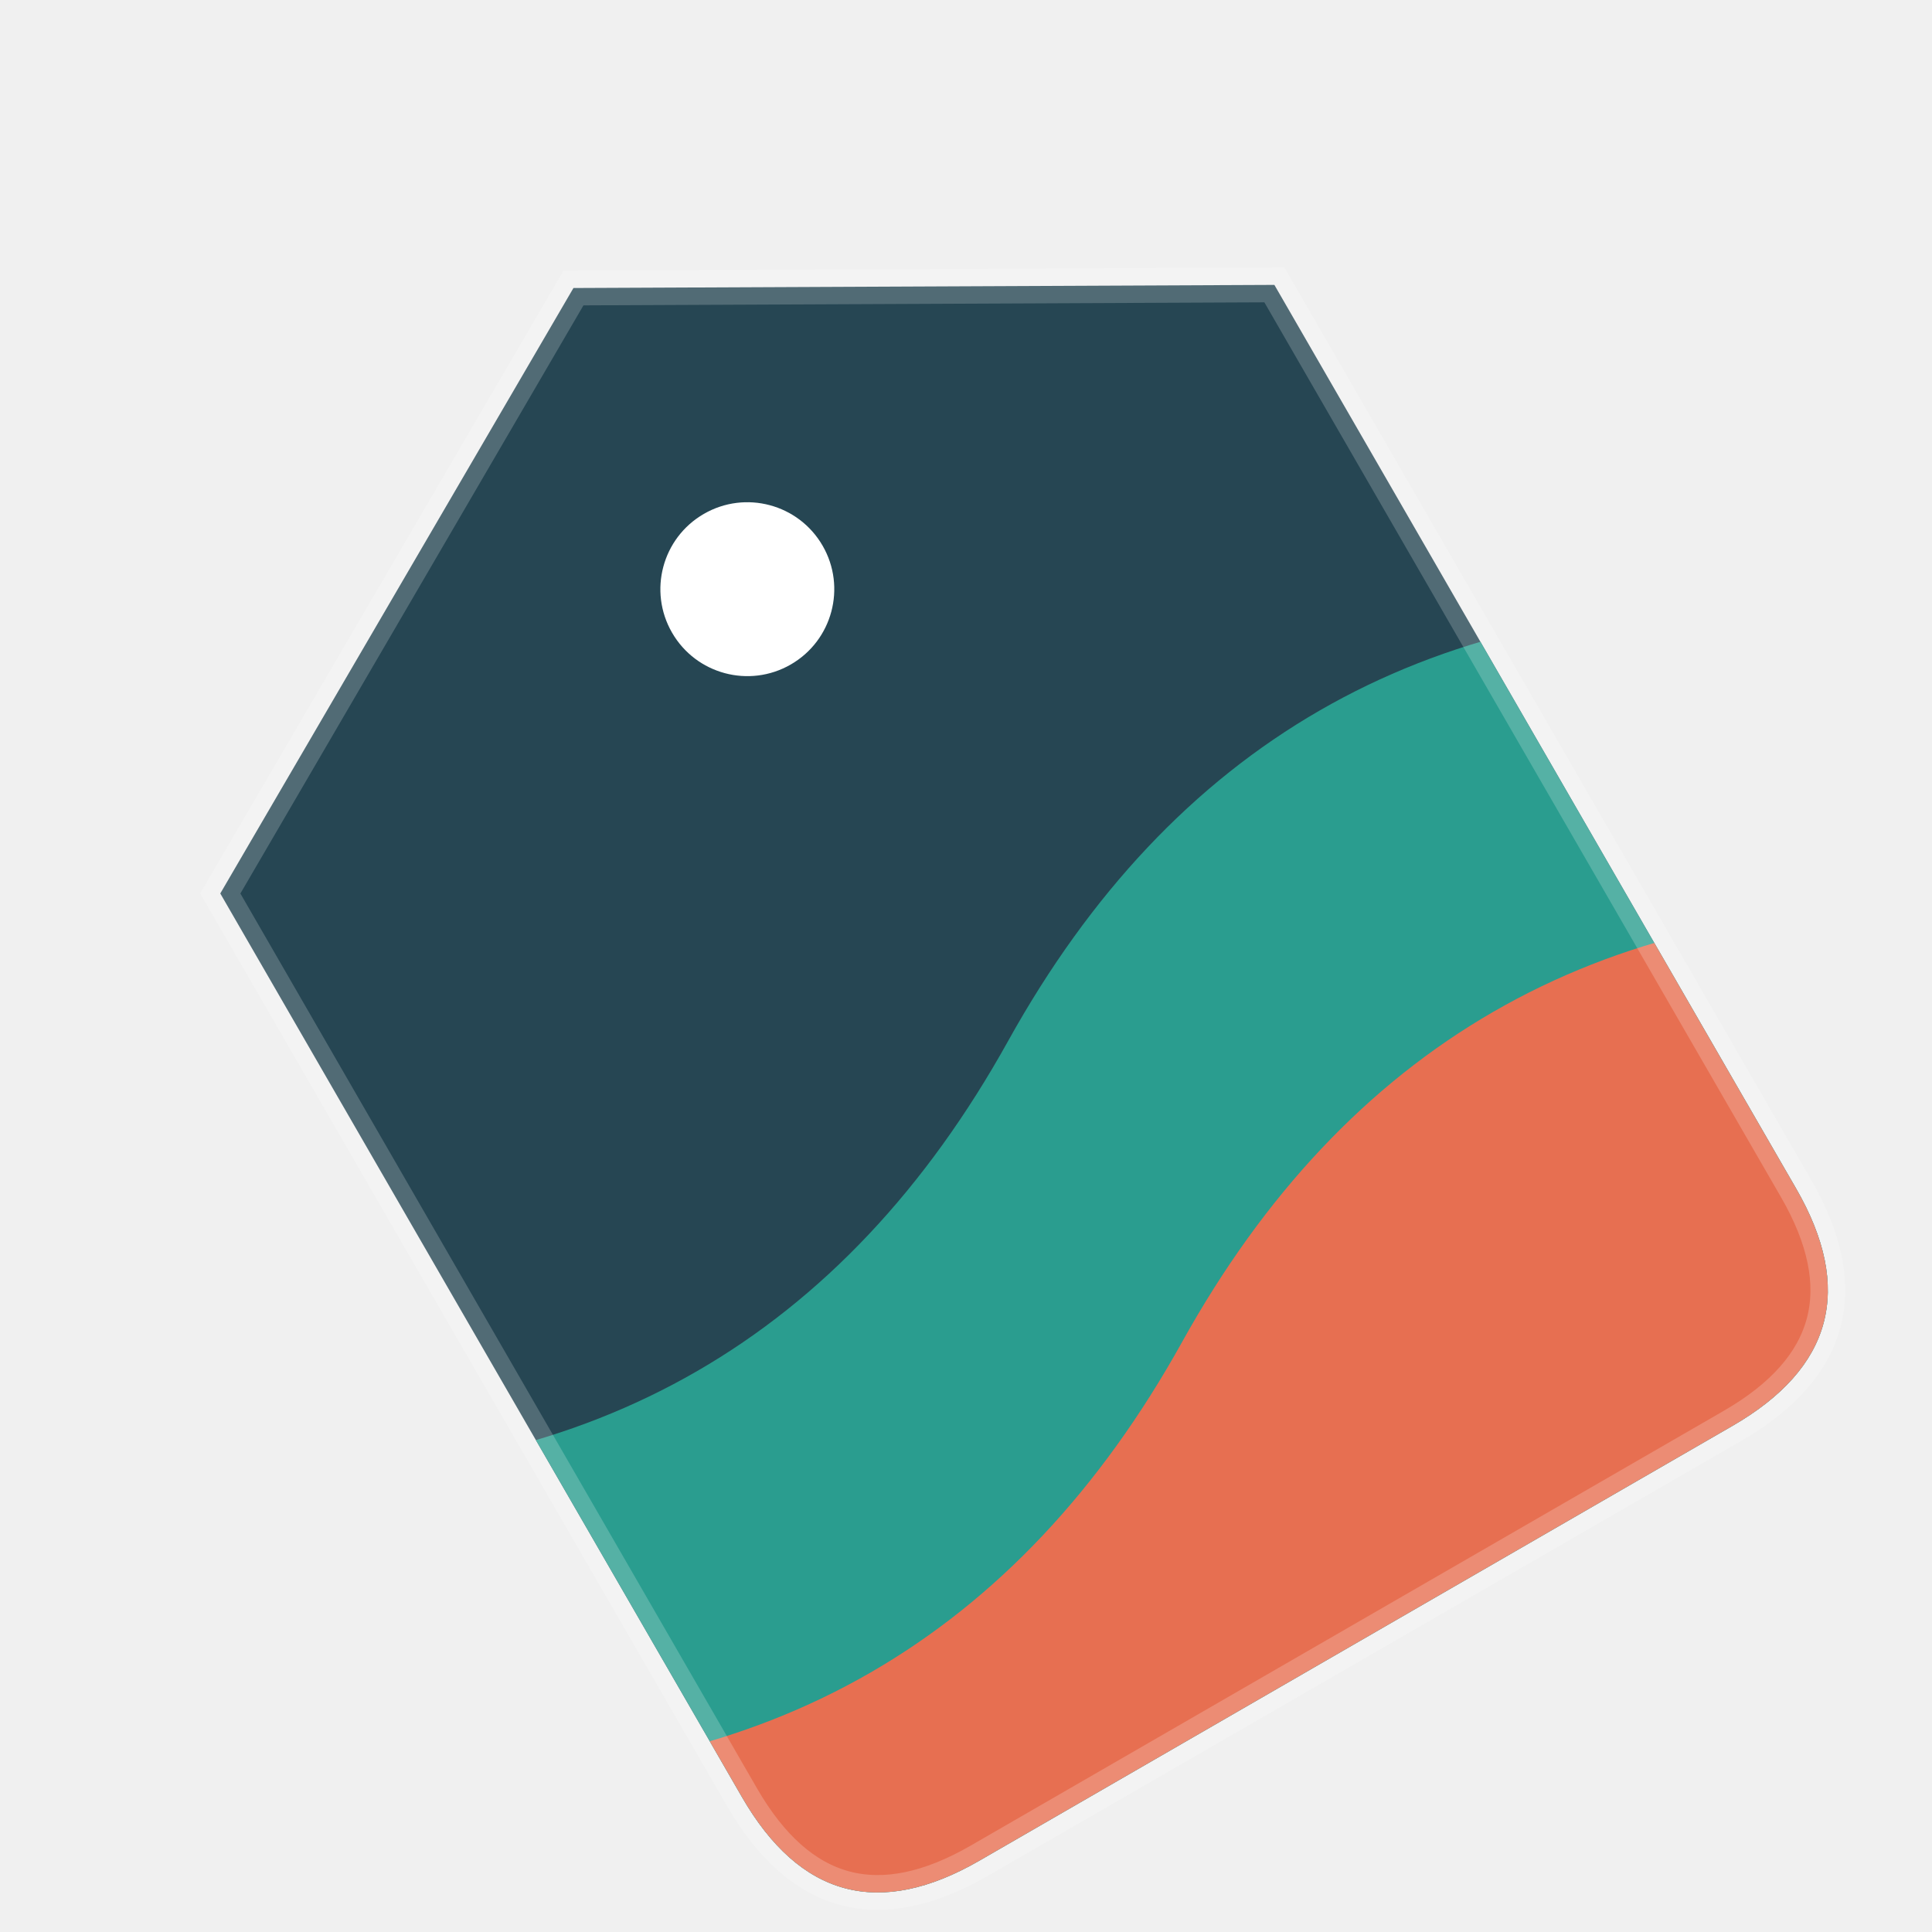
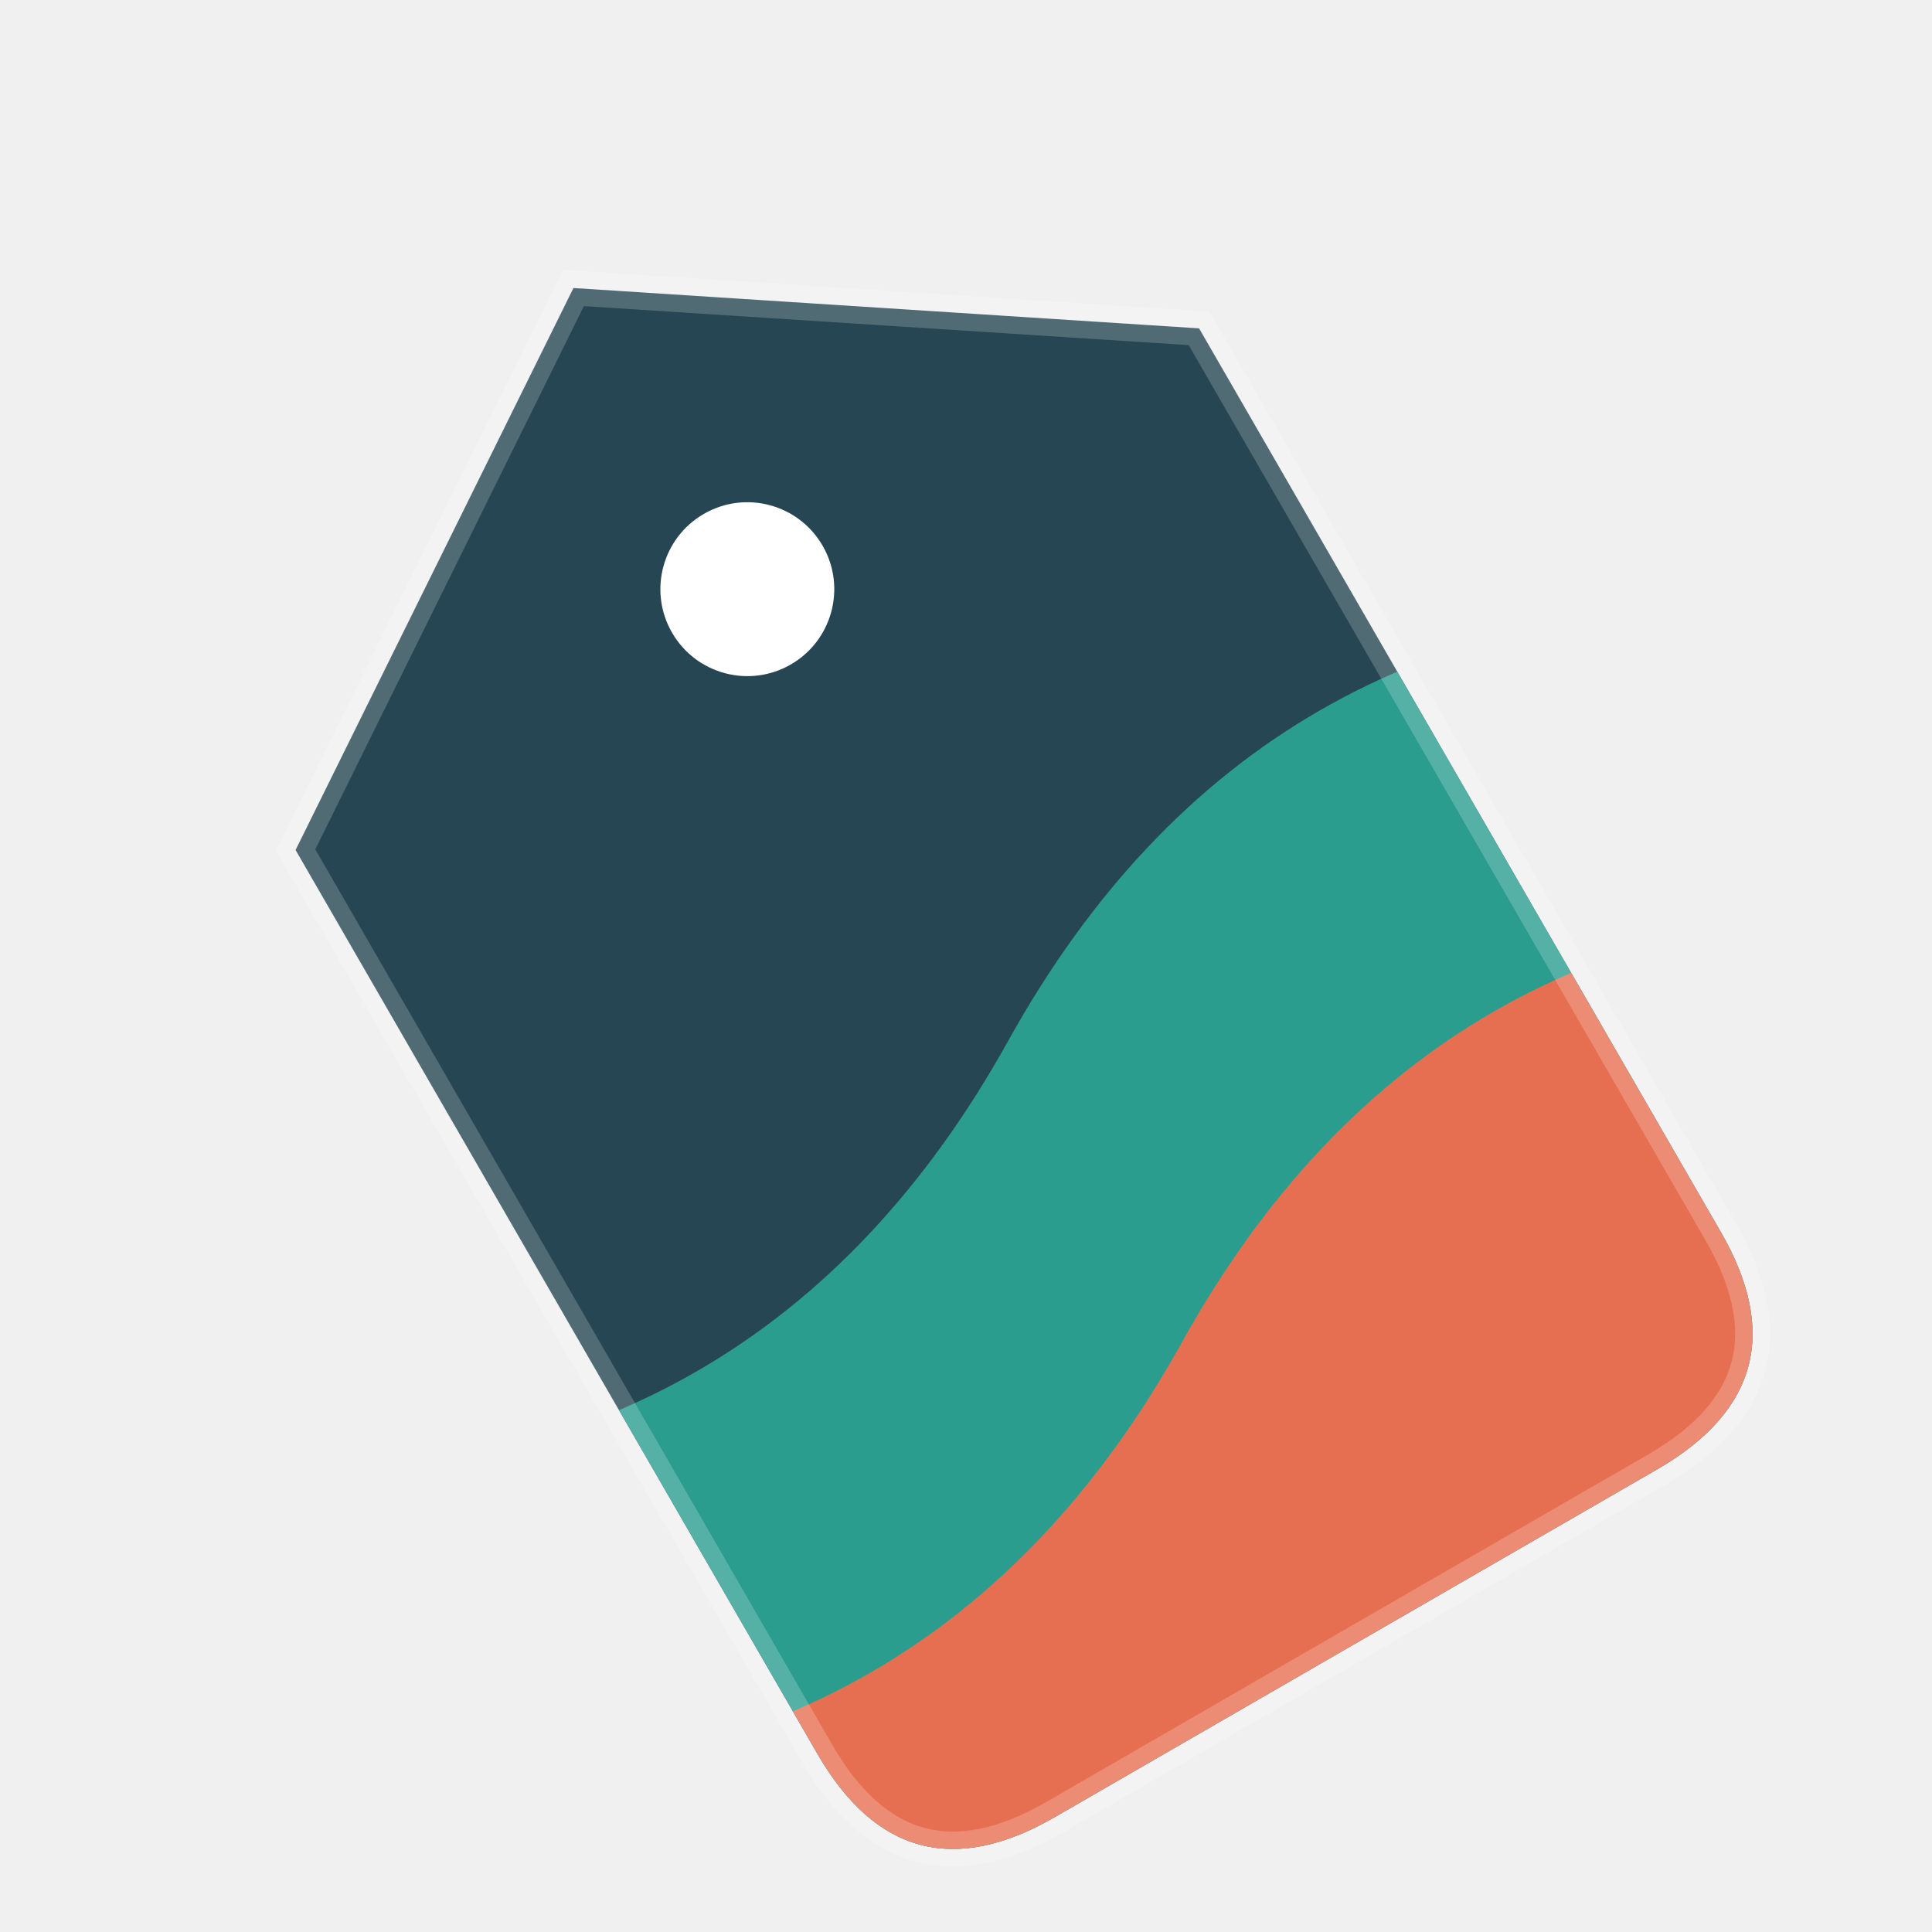
<svg xmlns="http://www.w3.org/2000/svg" viewBox="0 0 100 100">
  <g transform="rotate(-30 50 50) scale(0.9) translate(5.5 5.5)">
    <defs>
-       <path id="tag-shape" d="M50 5 L85 25 L85 85 Q85 95 75 95 L25 95 Q15 95 15 85 L15 25 L50 5 Z" />
+       <path id="tag-shape" d="M50 5 L80 25 L80 85 Q80 95 70 95 L30 95 Q20 95 20 85 L20 25 L50 5 Z" />
      <clipPath id="tag-clip">
        <use href="#tag-shape" />
      </clipPath>
    </defs>
    <use href="#tag-shape" fill="#264653" />
    <path d="M0 100 L100 100 L100 55 Q75 40 50 55 Q25 70 0 55 Z" fill="#2a9d8f" clip-path="url(#tag-clip)" />
    <path d="M0 100 L100 100 L100 75 Q75 60 50 75 Q25 90 0 75 Z" fill="#e76f51" clip-path="url(#tag-clip)" />
    <circle cx="50" cy="25" r="5" fill="white" />
    <use href="#tag-shape" fill="none" stroke="rgba(255,255,255,0.2)" stroke-width="2" />
  </g>
</svg>
